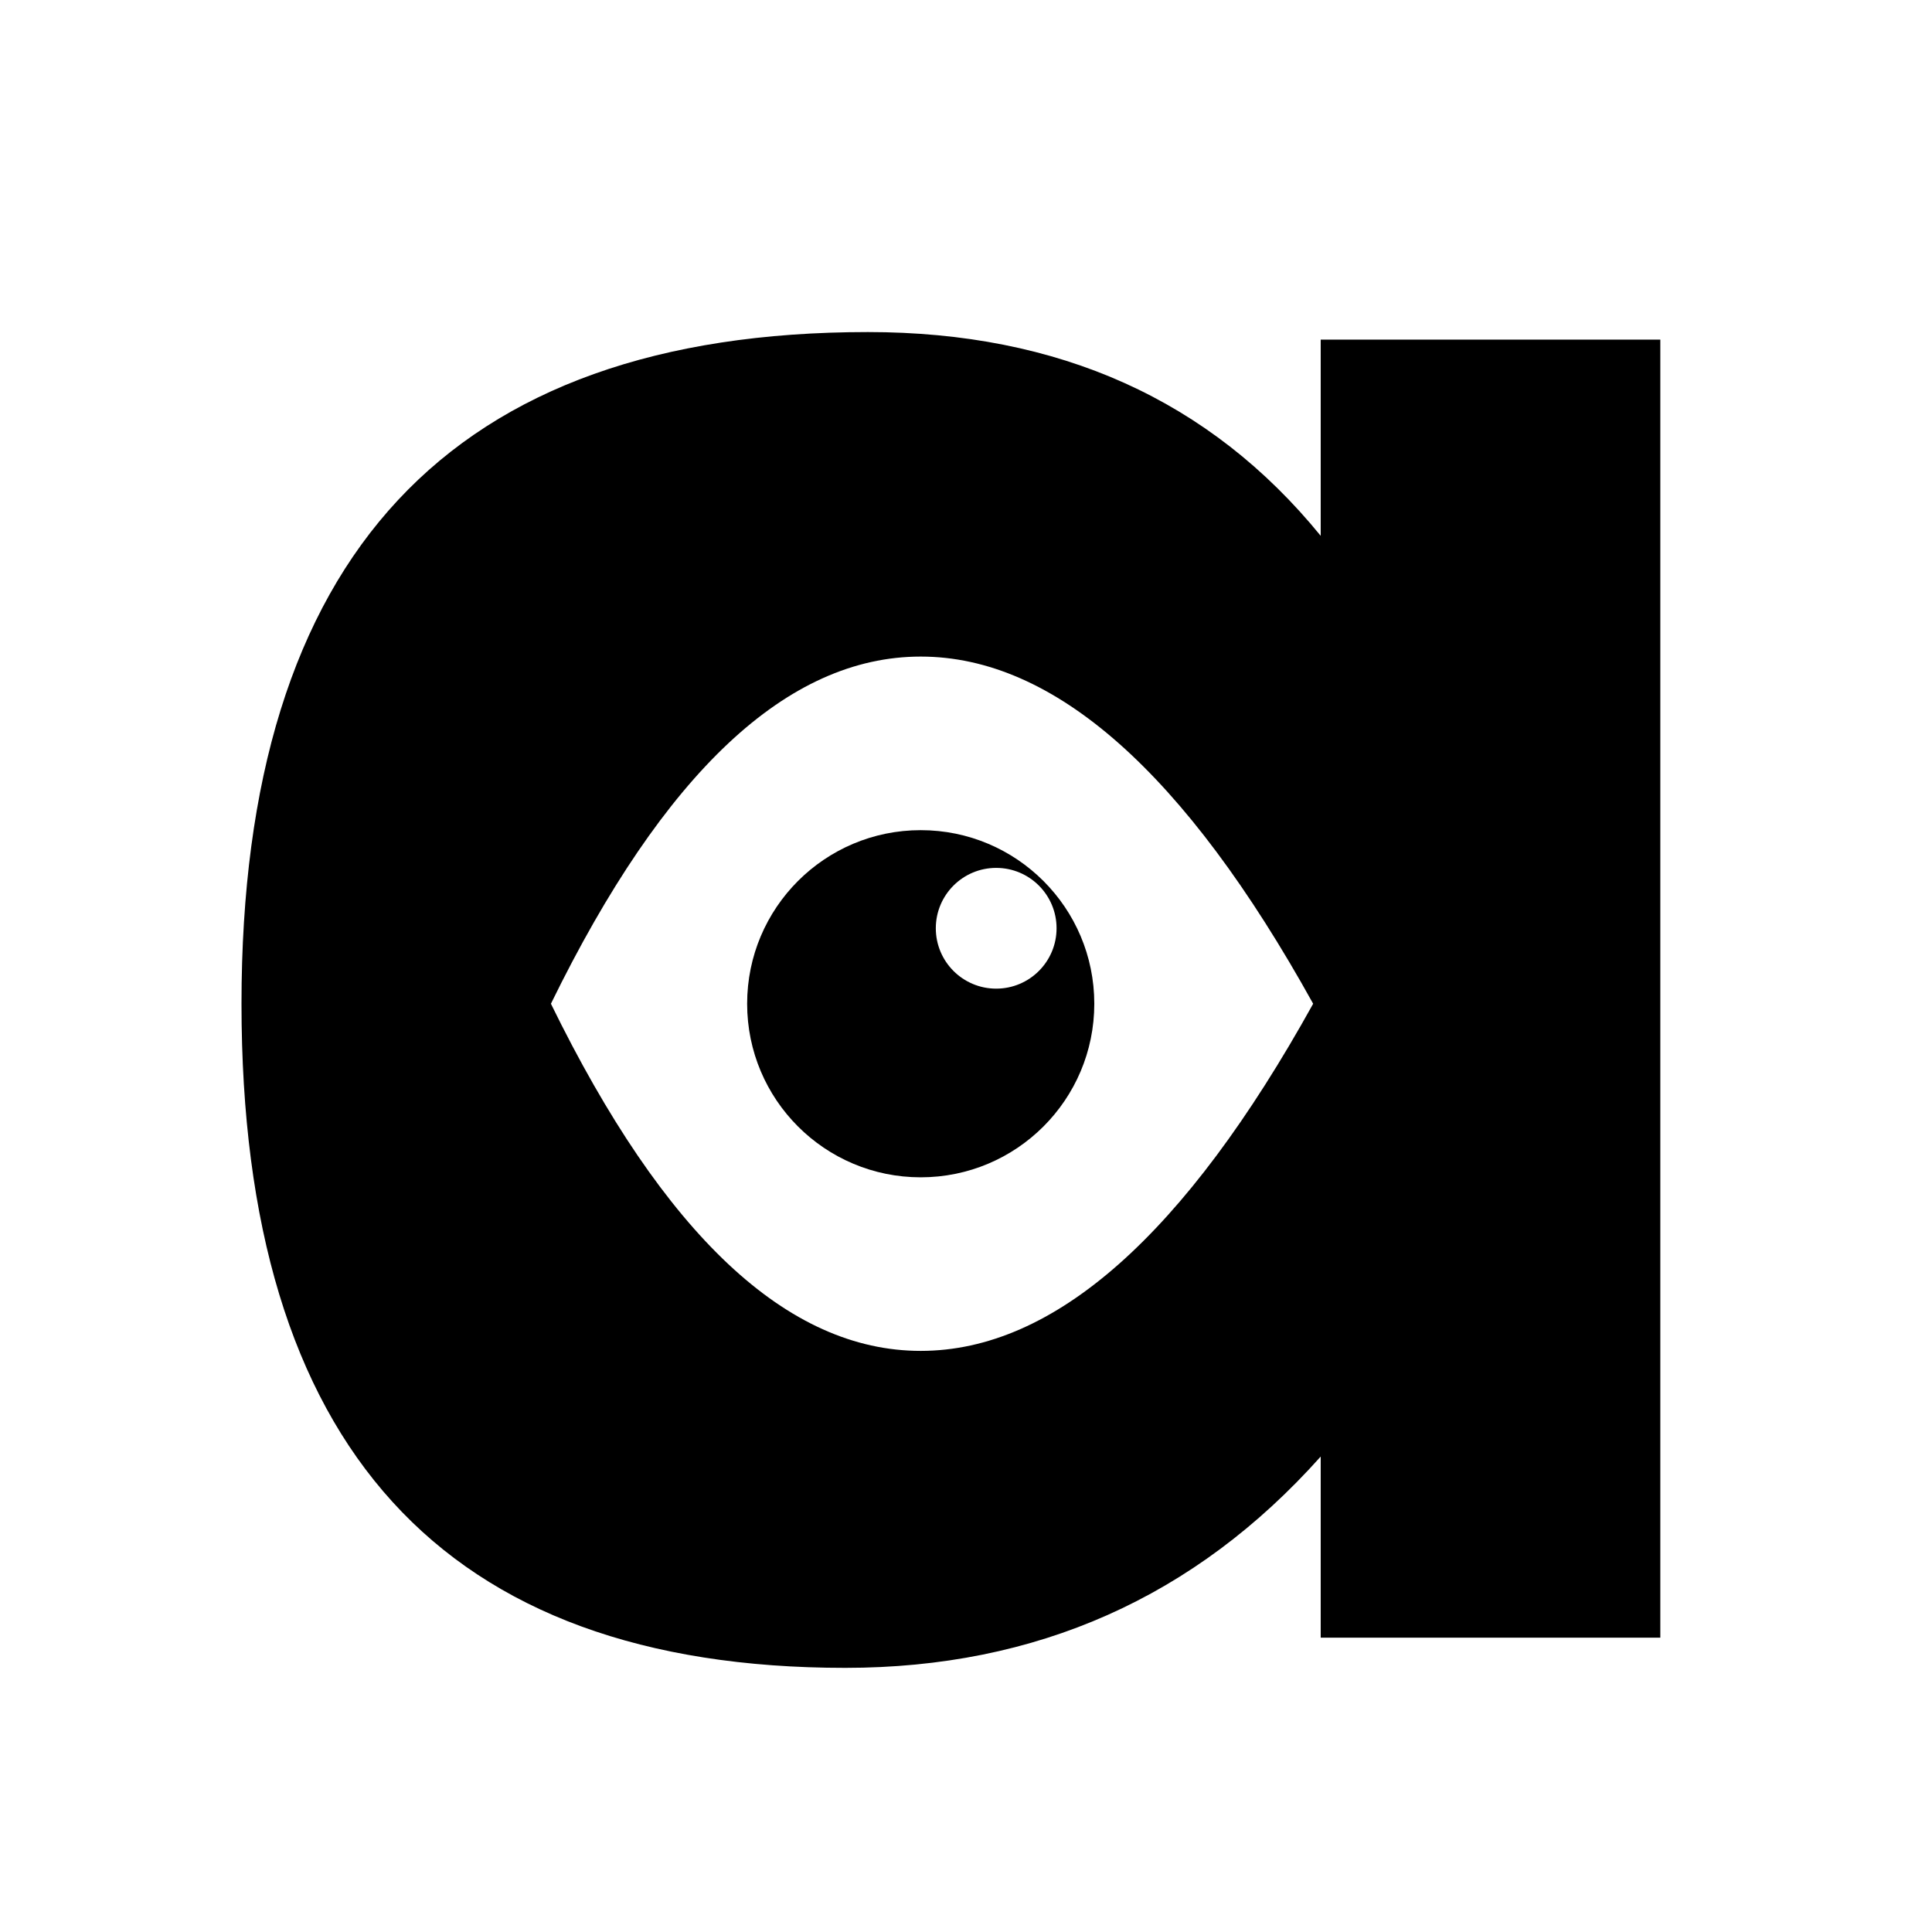
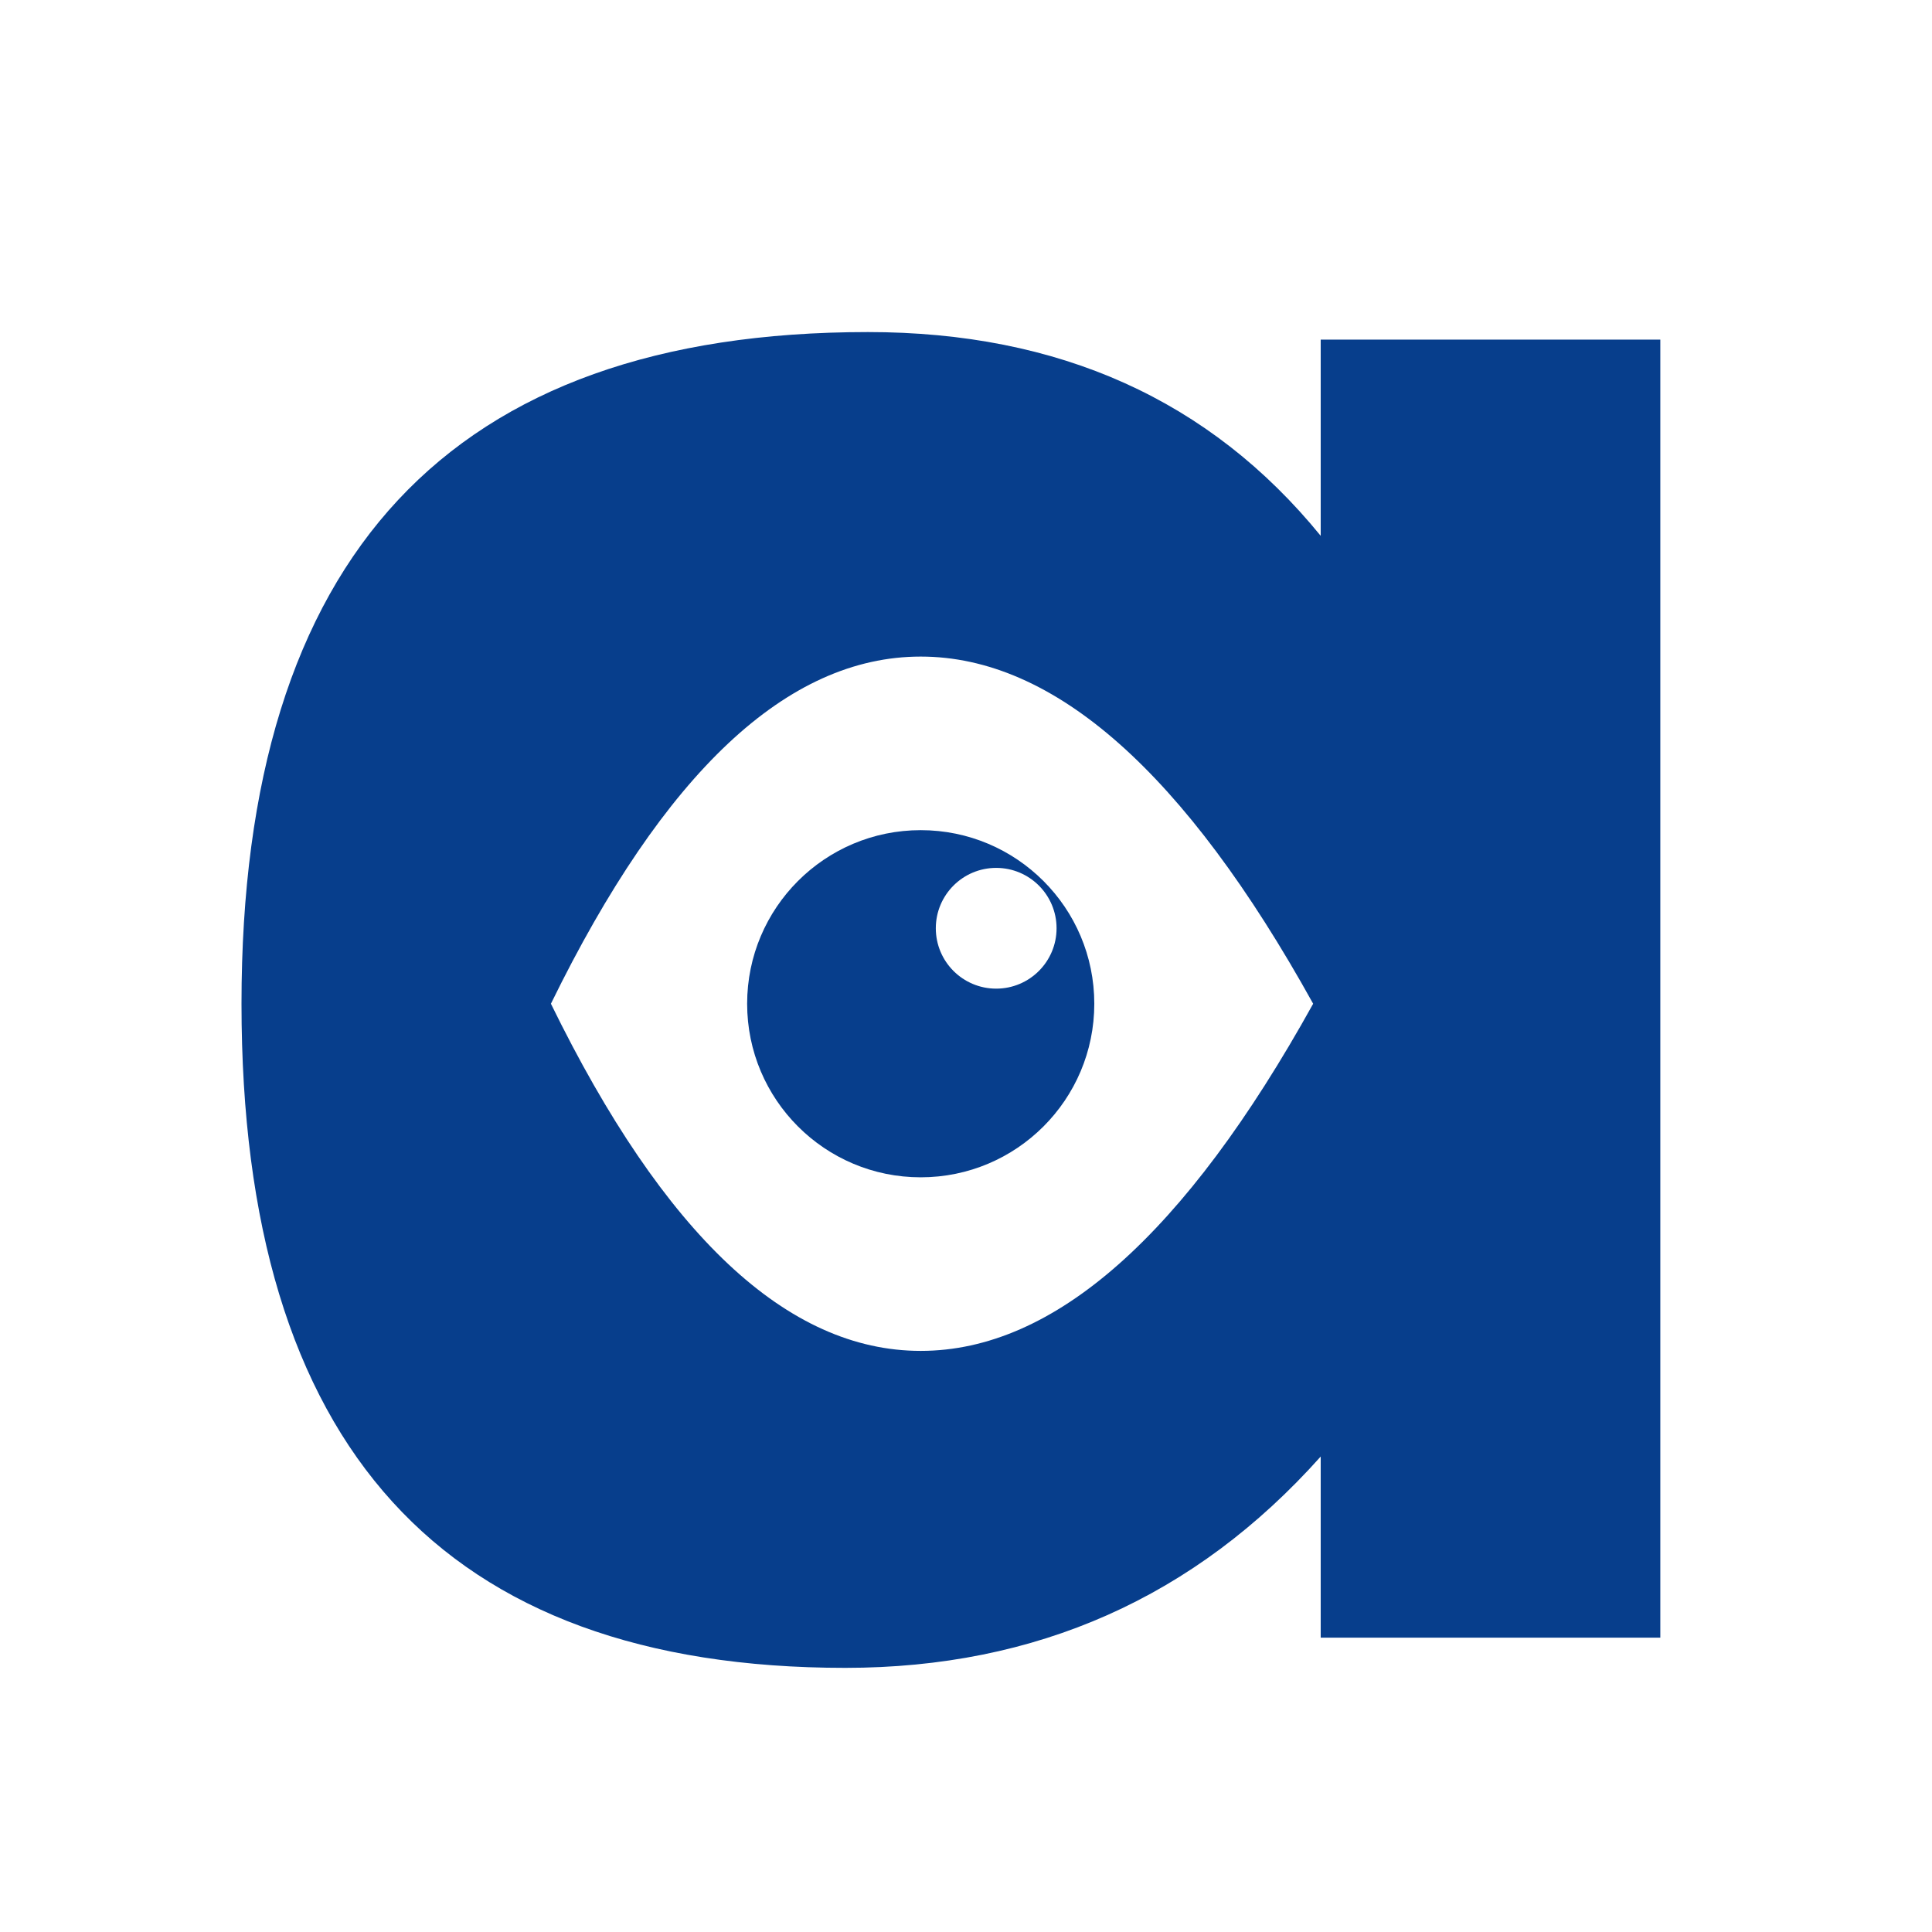
<svg xmlns="http://www.w3.org/2000/svg" viewBox="0 0 512 512" role="img">
-   <path d="M350 90h90v344h-90v-48q-50 56-126 56Q64 442 64 266Q64 88 230 88q76 0 120 54V90ZM146 266q45-92 98-92t104 92q-51 92-104 92t-98-92Z" fill="currentColor" fill-rule="evenodd" />
-   <path d="M290 266A46 46 0 1 0 198 266A46 46 0 1 0 290 266ZM280 246A16 16 0 1 0 248 246A16 16 0 1 0 280 246Z" fill="currentColor" fill-rule="evenodd" />
+   <path d="M350 90h90v344h-90v-48q-50 56-126 56Q64 442 64 266Q64 88 230 88q76 0 120 54V90ZM146 266q45-92 98-92t104 92q-51 92-104 92t-98-92Z" fill="#073e8c" fill-rule="evenodd" />
+   <path d="M290 266A46 46 0 1 0 198 266A46 46 0 1 0 290 266ZM280 246A16 16 0 1 0 248 246A16 16 0 1 0 280 246Z" fill="#073e8c" fill-rule="evenodd" />
</svg>
